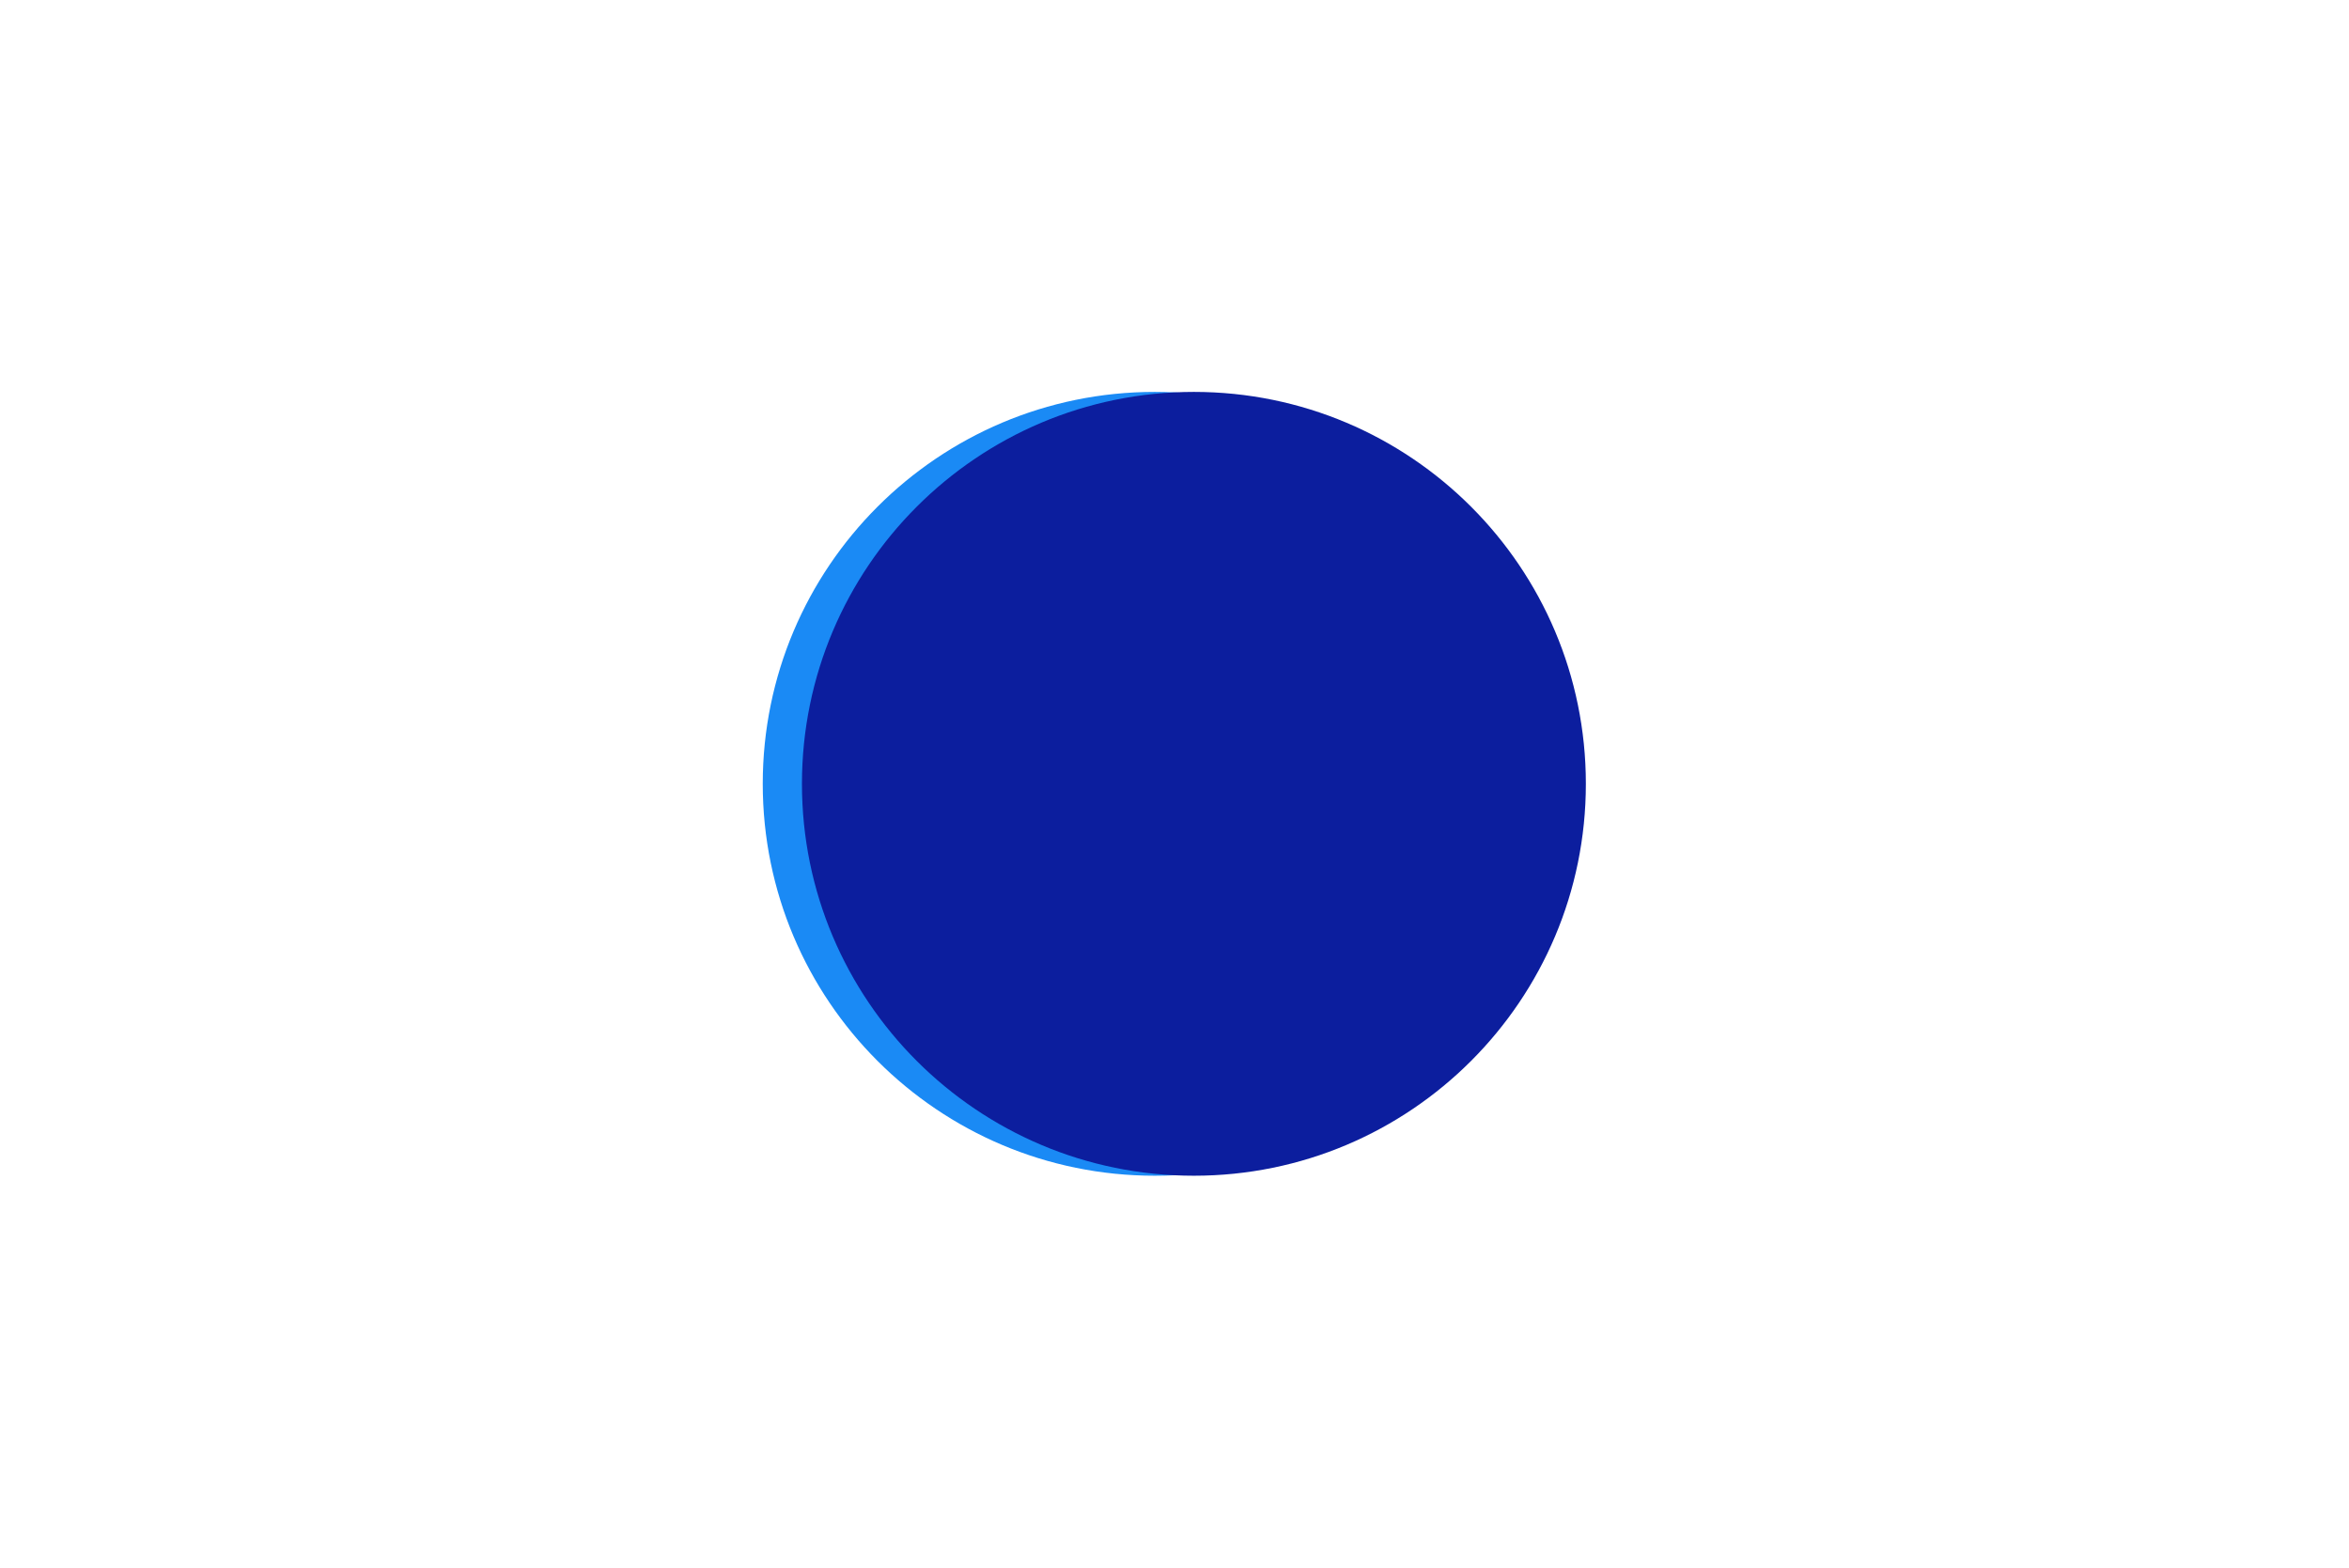
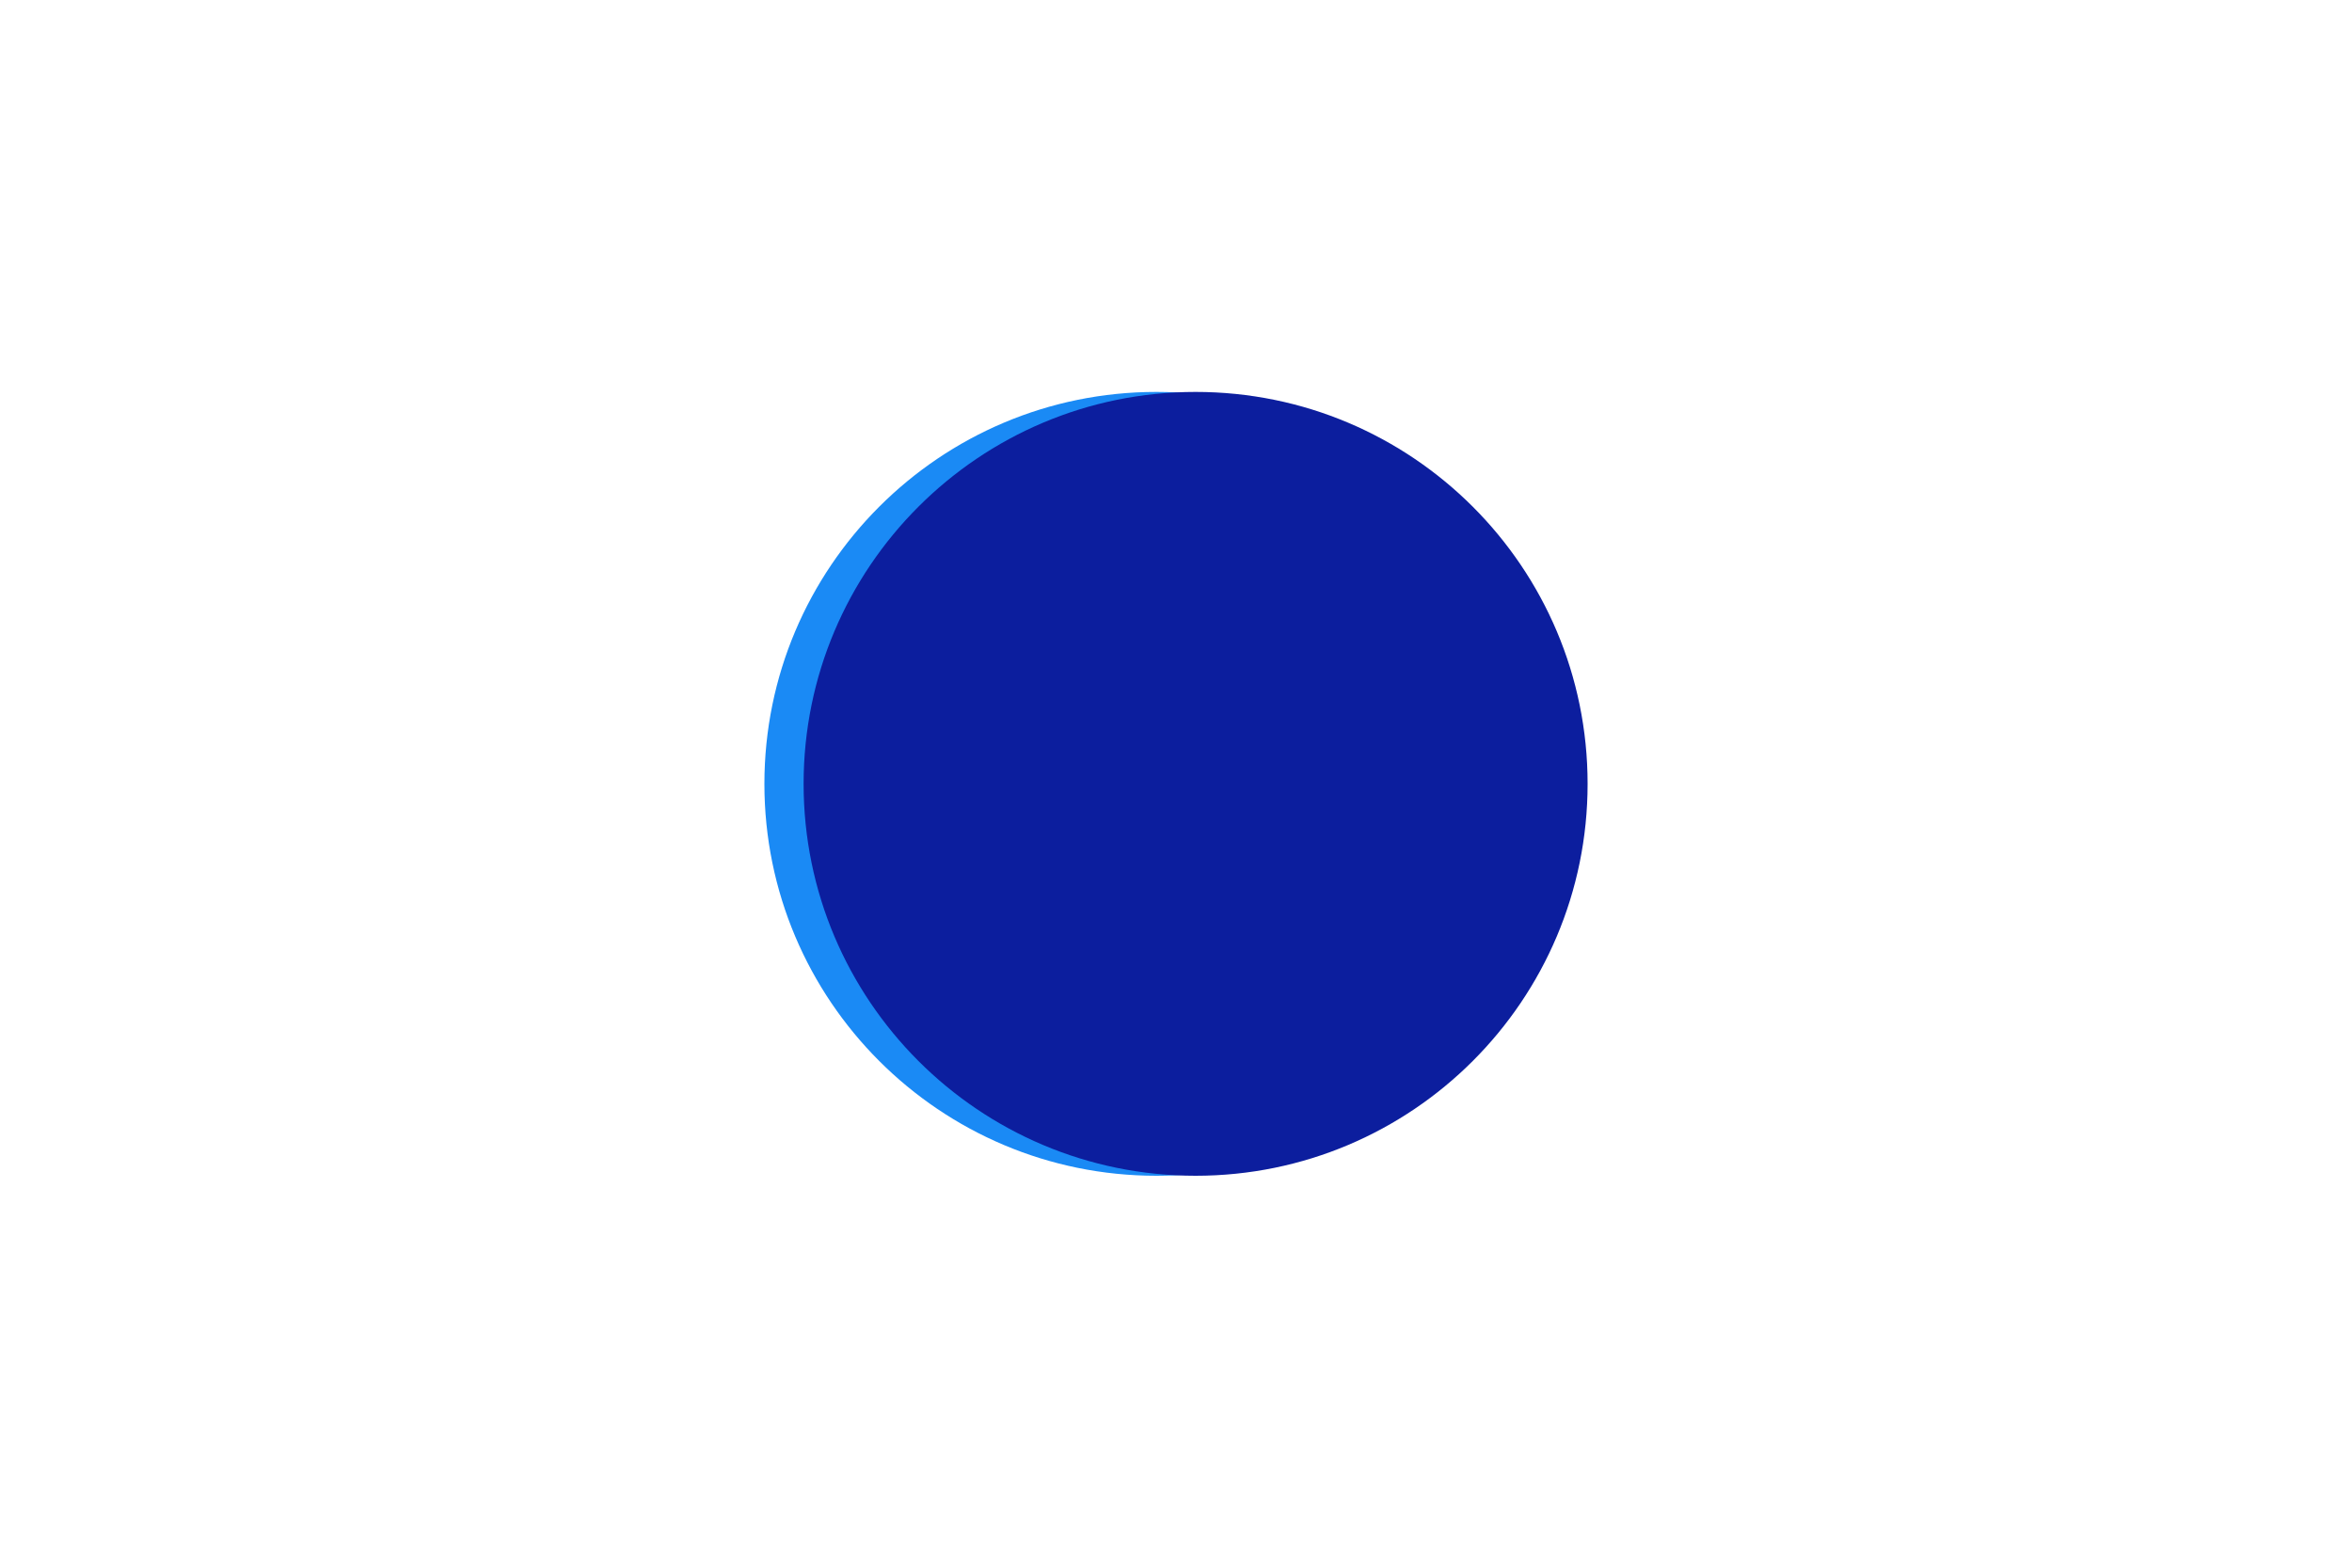
- <svg xmlns="http://www.w3.org/2000/svg" viewBox="-2.946 -2 5.993 4">
-   <circle r="1" cx="0" cy="0" fill="#1A8AF5" data-avg-speed="7.0971675" data-speed="28.499998, 14.249998, 7.124998, 3.5625026, 1.7812477, 0.89062566, 0.44531104, 0.2226591">
-     <animate attributeName="cx" dur="1.017s" repeatCount="indefinite" calcMode="discrete" values="0;-0.475;-0.713;-0.831;-0.891;-0.92;-0.935;-0.943;-0.946;-0.946;-0.946;-0.946;-0.946;-0.946;-0.946;-0.946;-0.946;-0.946;-0.946;-0.946;-0.946;-0.946;-0.946;-0.946;-0.946;-0.946;-0.946;-0.946;-0.946;-0.946;-0.946;-0.946;-0.946;-0.946;-0.946;-0.946;-0.946;-0.946;-0.946;-0.946;-0.946;-0.946;-0.946;-0.946;-0.946;-0.946;-0.946;-0.946;-0.946;-0.946;-0.946;-0.946;-0.946;-0.946;-0.946;-0.946;-0.946;-0.946;-0.946;-0.946;-0.946;-0.946" />
+ <svg xmlns="http://www.w3.org/2000/svg" viewBox="-2.95 -2 6 4">
+   <circle r="1" cx="0" cy="0" fill="#1A8AF5" data-avg-speed="56.999996" data-speed="56.999996">
+     <animate attributeName="cx" dur="1.017s" repeatCount="indefinite" calcMode="discrete" values="0;-0.95;-0.95;-0.95;-0.95;-0.95;-0.95;-0.95;-0.95;-0.95;-0.95;-0.95;-0.95;-0.95;-0.95;-0.95;-0.95;-0.95;-0.95;-0.95;-0.95;-0.95;-0.95;-0.95;-0.95;-0.95;-0.95;-0.95;-0.95;-0.95;-0.95;-0.95;-0.95;-0.95;-0.95;-0.95;-0.95;-0.95;-0.95;-0.95;-0.95;-0.95;-0.95;-0.95;-0.95;-0.95;-0.95;-0.95;-0.95;-0.95;-0.95;-0.95;-0.95;-0.95;-0.95;-0.95;-0.95;-0.95;-0.95;-0.95;-0.95;-0.95" />
    <animate attributeName="cy" dur="1.017s" repeatCount="indefinite" calcMode="discrete" values="0;0;0;0;0;0;0;0;0;0;0;0;0;0;0;0;0;0;0;0;0;0;0;0;0;0;0;0;0;0;0;0;0;0;0;0;0;0;0;0;0;0;0;0;0;0;0;0;0;0;0;0;0;0;0;0;0;0;0;0;0;0" />
  </circle>
-   <circle r="1" cx="0.1" cy="0" fill="#0C1E9E" data-avg-speed="7.097168" data-speed="28.499998, 14.25, 7.124998, 3.5625026, 1.7812513, 0.8906221, 0.44531104, 0.2226591">
-     <animate attributeName="cx" dur="1.017s" repeatCount="indefinite" calcMode="discrete" values="0.1;0.575;0.812;0.931;0.991;1.02;1.035;1.043;1.046;1.046;1.046;1.046;1.046;1.046;1.046;1.046;1.046;1.046;1.046;1.046;1.046;1.046;1.046;1.046;1.046;1.046;1.046;1.046;1.046;1.046;1.046;1.046;1.046;1.046;1.046;1.046;1.046;1.046;1.046;1.046;1.046;1.046;1.046;1.046;1.046;1.046;1.046;1.046;1.046;1.046;1.046;1.046;1.046;1.046;1.046;1.046;1.046;1.046;1.046;1.046;1.046;1.046" />
+   <circle r="1" cx="0.1" cy="0" fill="#0C1E9E" data-avg-speed="56.999992" data-speed="56.999992">
+     <animate attributeName="cx" dur="1.017s" repeatCount="indefinite" calcMode="discrete" values="0.1;1.05;1.05;1.05;1.05;1.05;1.05;1.05;1.05;1.05;1.05;1.05;1.05;1.05;1.05;1.05;1.05;1.05;1.05;1.05;1.05;1.05;1.05;1.05;1.05;1.05;1.05;1.05;1.05;1.05;1.05;1.05;1.05;1.05;1.05;1.05;1.05;1.05;1.05;1.05;1.05;1.05;1.05;1.05;1.05;1.05;1.05;1.05;1.05;1.05;1.05;1.05;1.05;1.05;1.05;1.05;1.05;1.05;1.05;1.05;1.05;1.05" />
    <animate attributeName="cy" dur="1.017s" repeatCount="indefinite" calcMode="discrete" values="0;0;0;0;0;0;0;0;0;0;0;0;0;0;0;0;0;0;0;0;0;0;0;0;0;0;0;0;0;0;0;0;0;0;0;0;0;0;0;0;0;0;0;0;0;0;0;0;0;0;0;0;0;0;0;0;0;0;0;0;0;0" />
  </circle>
</svg>
